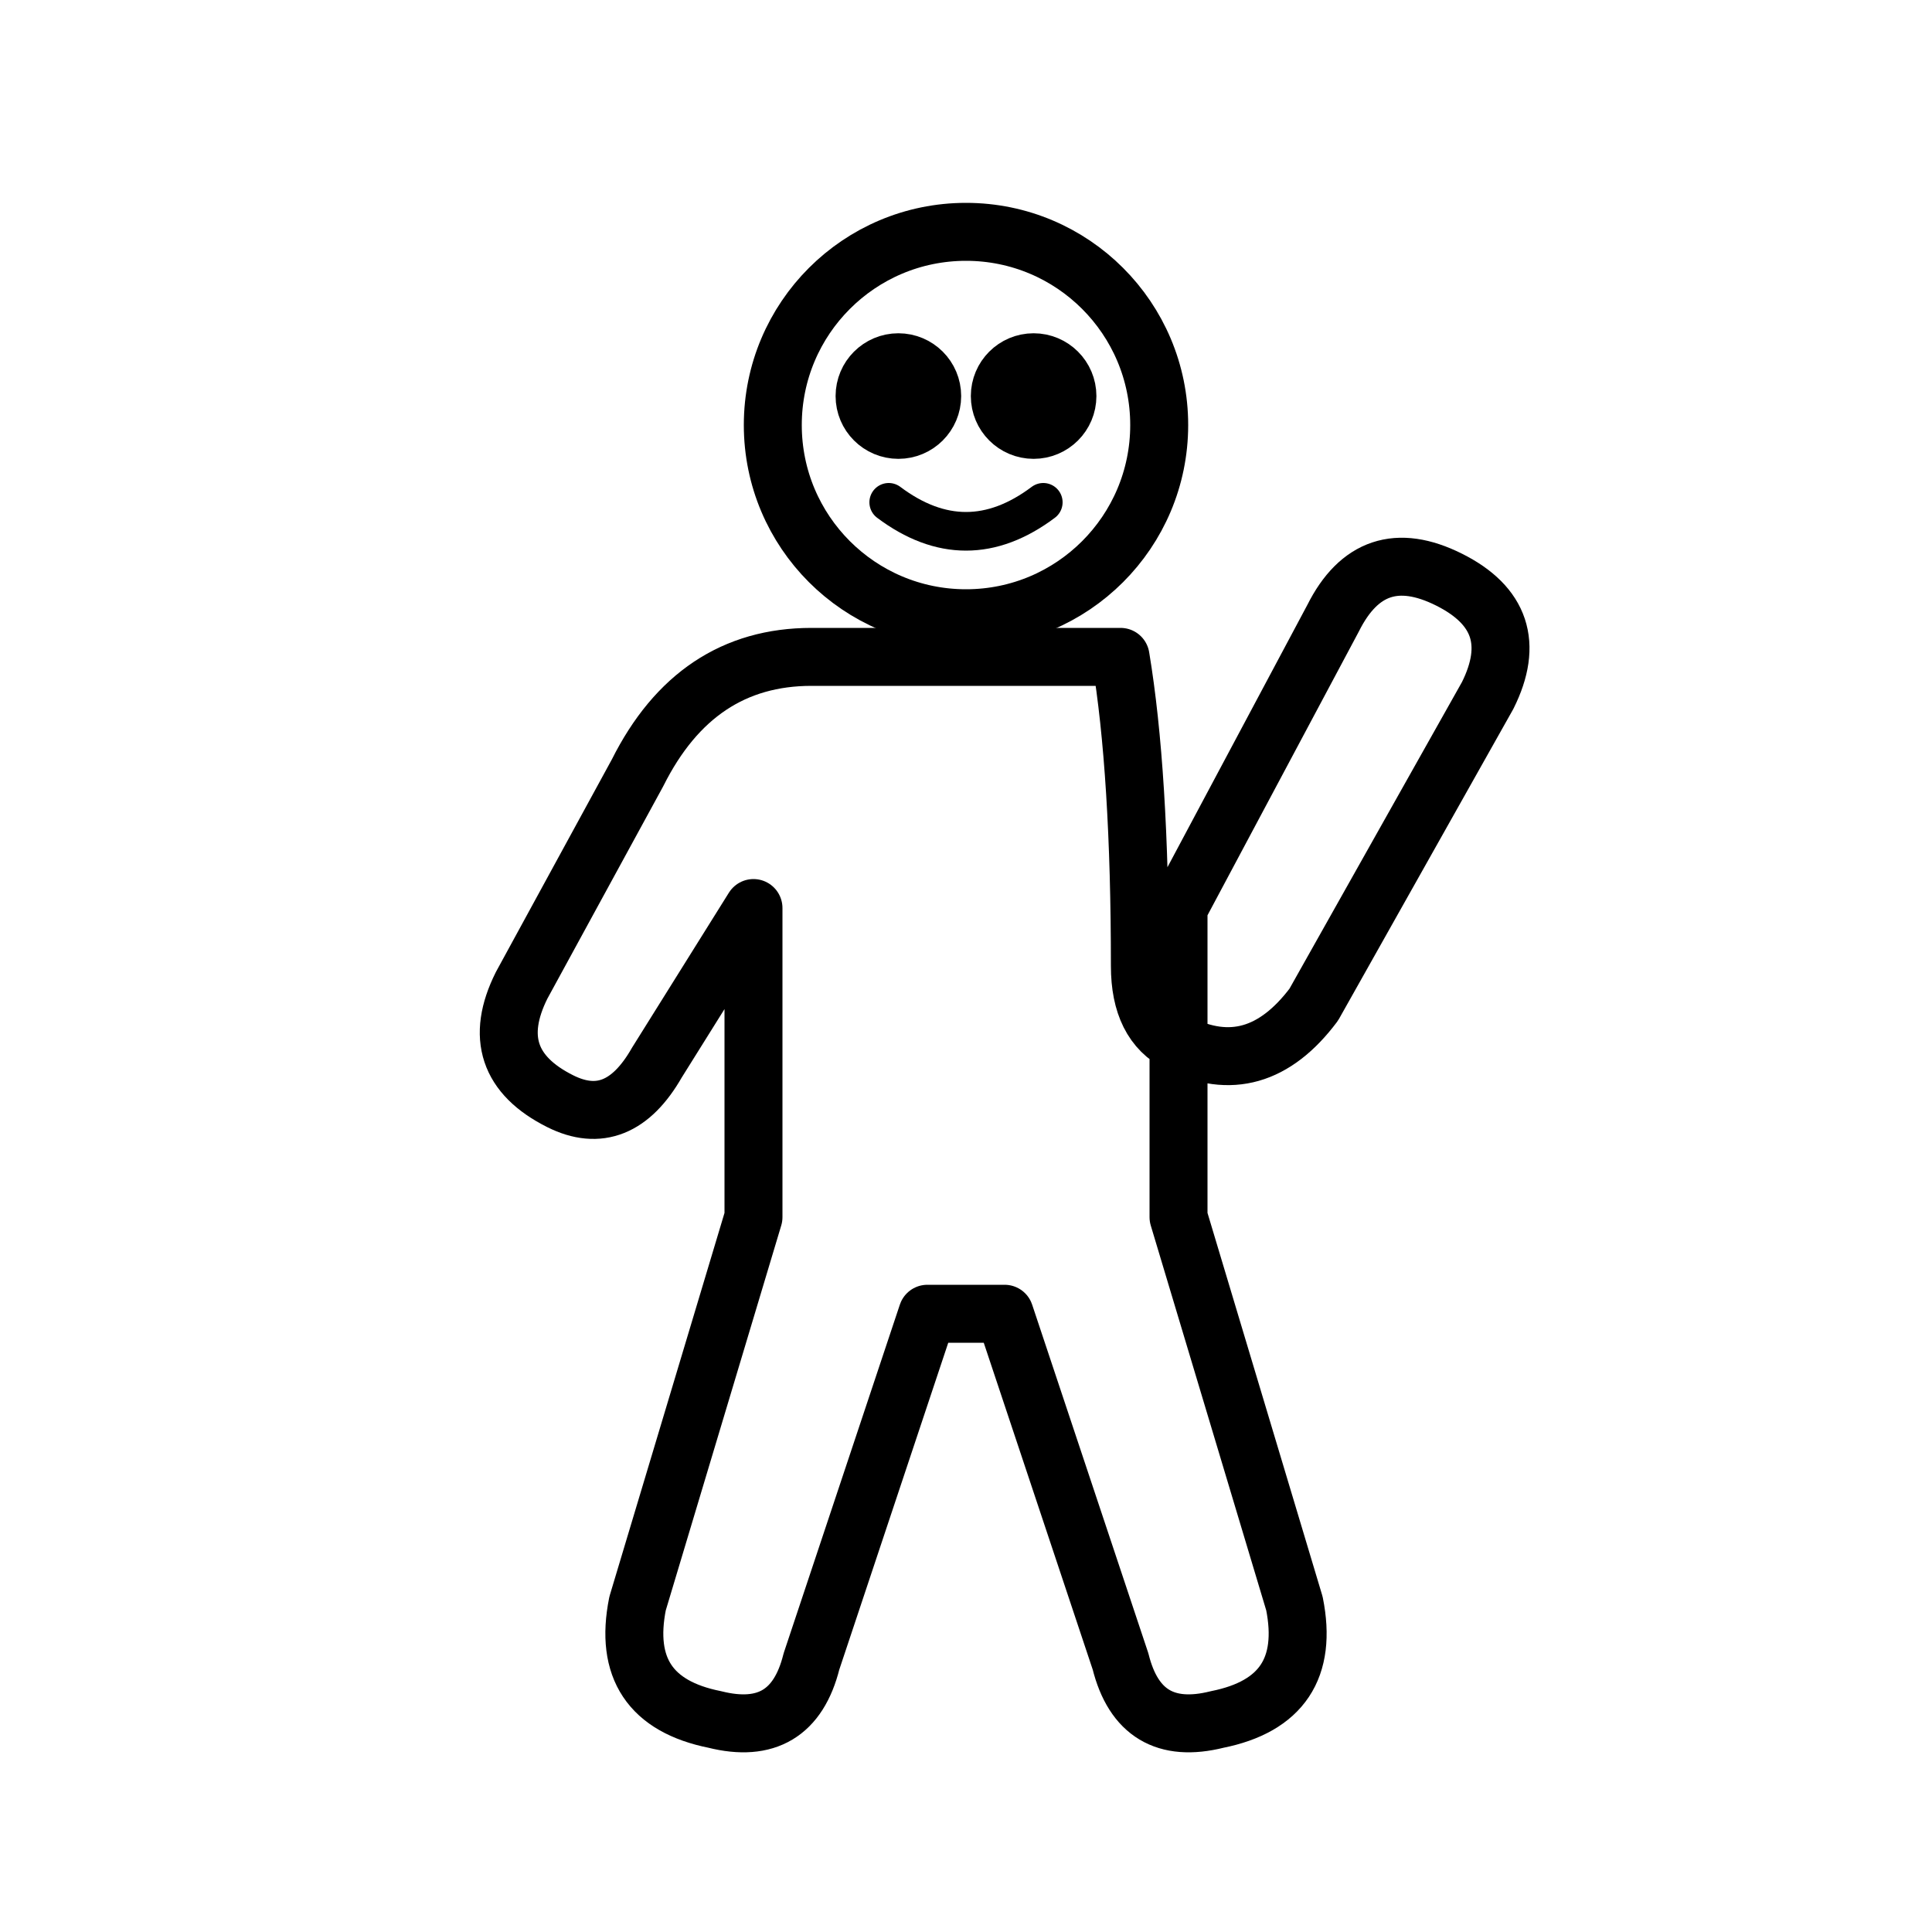
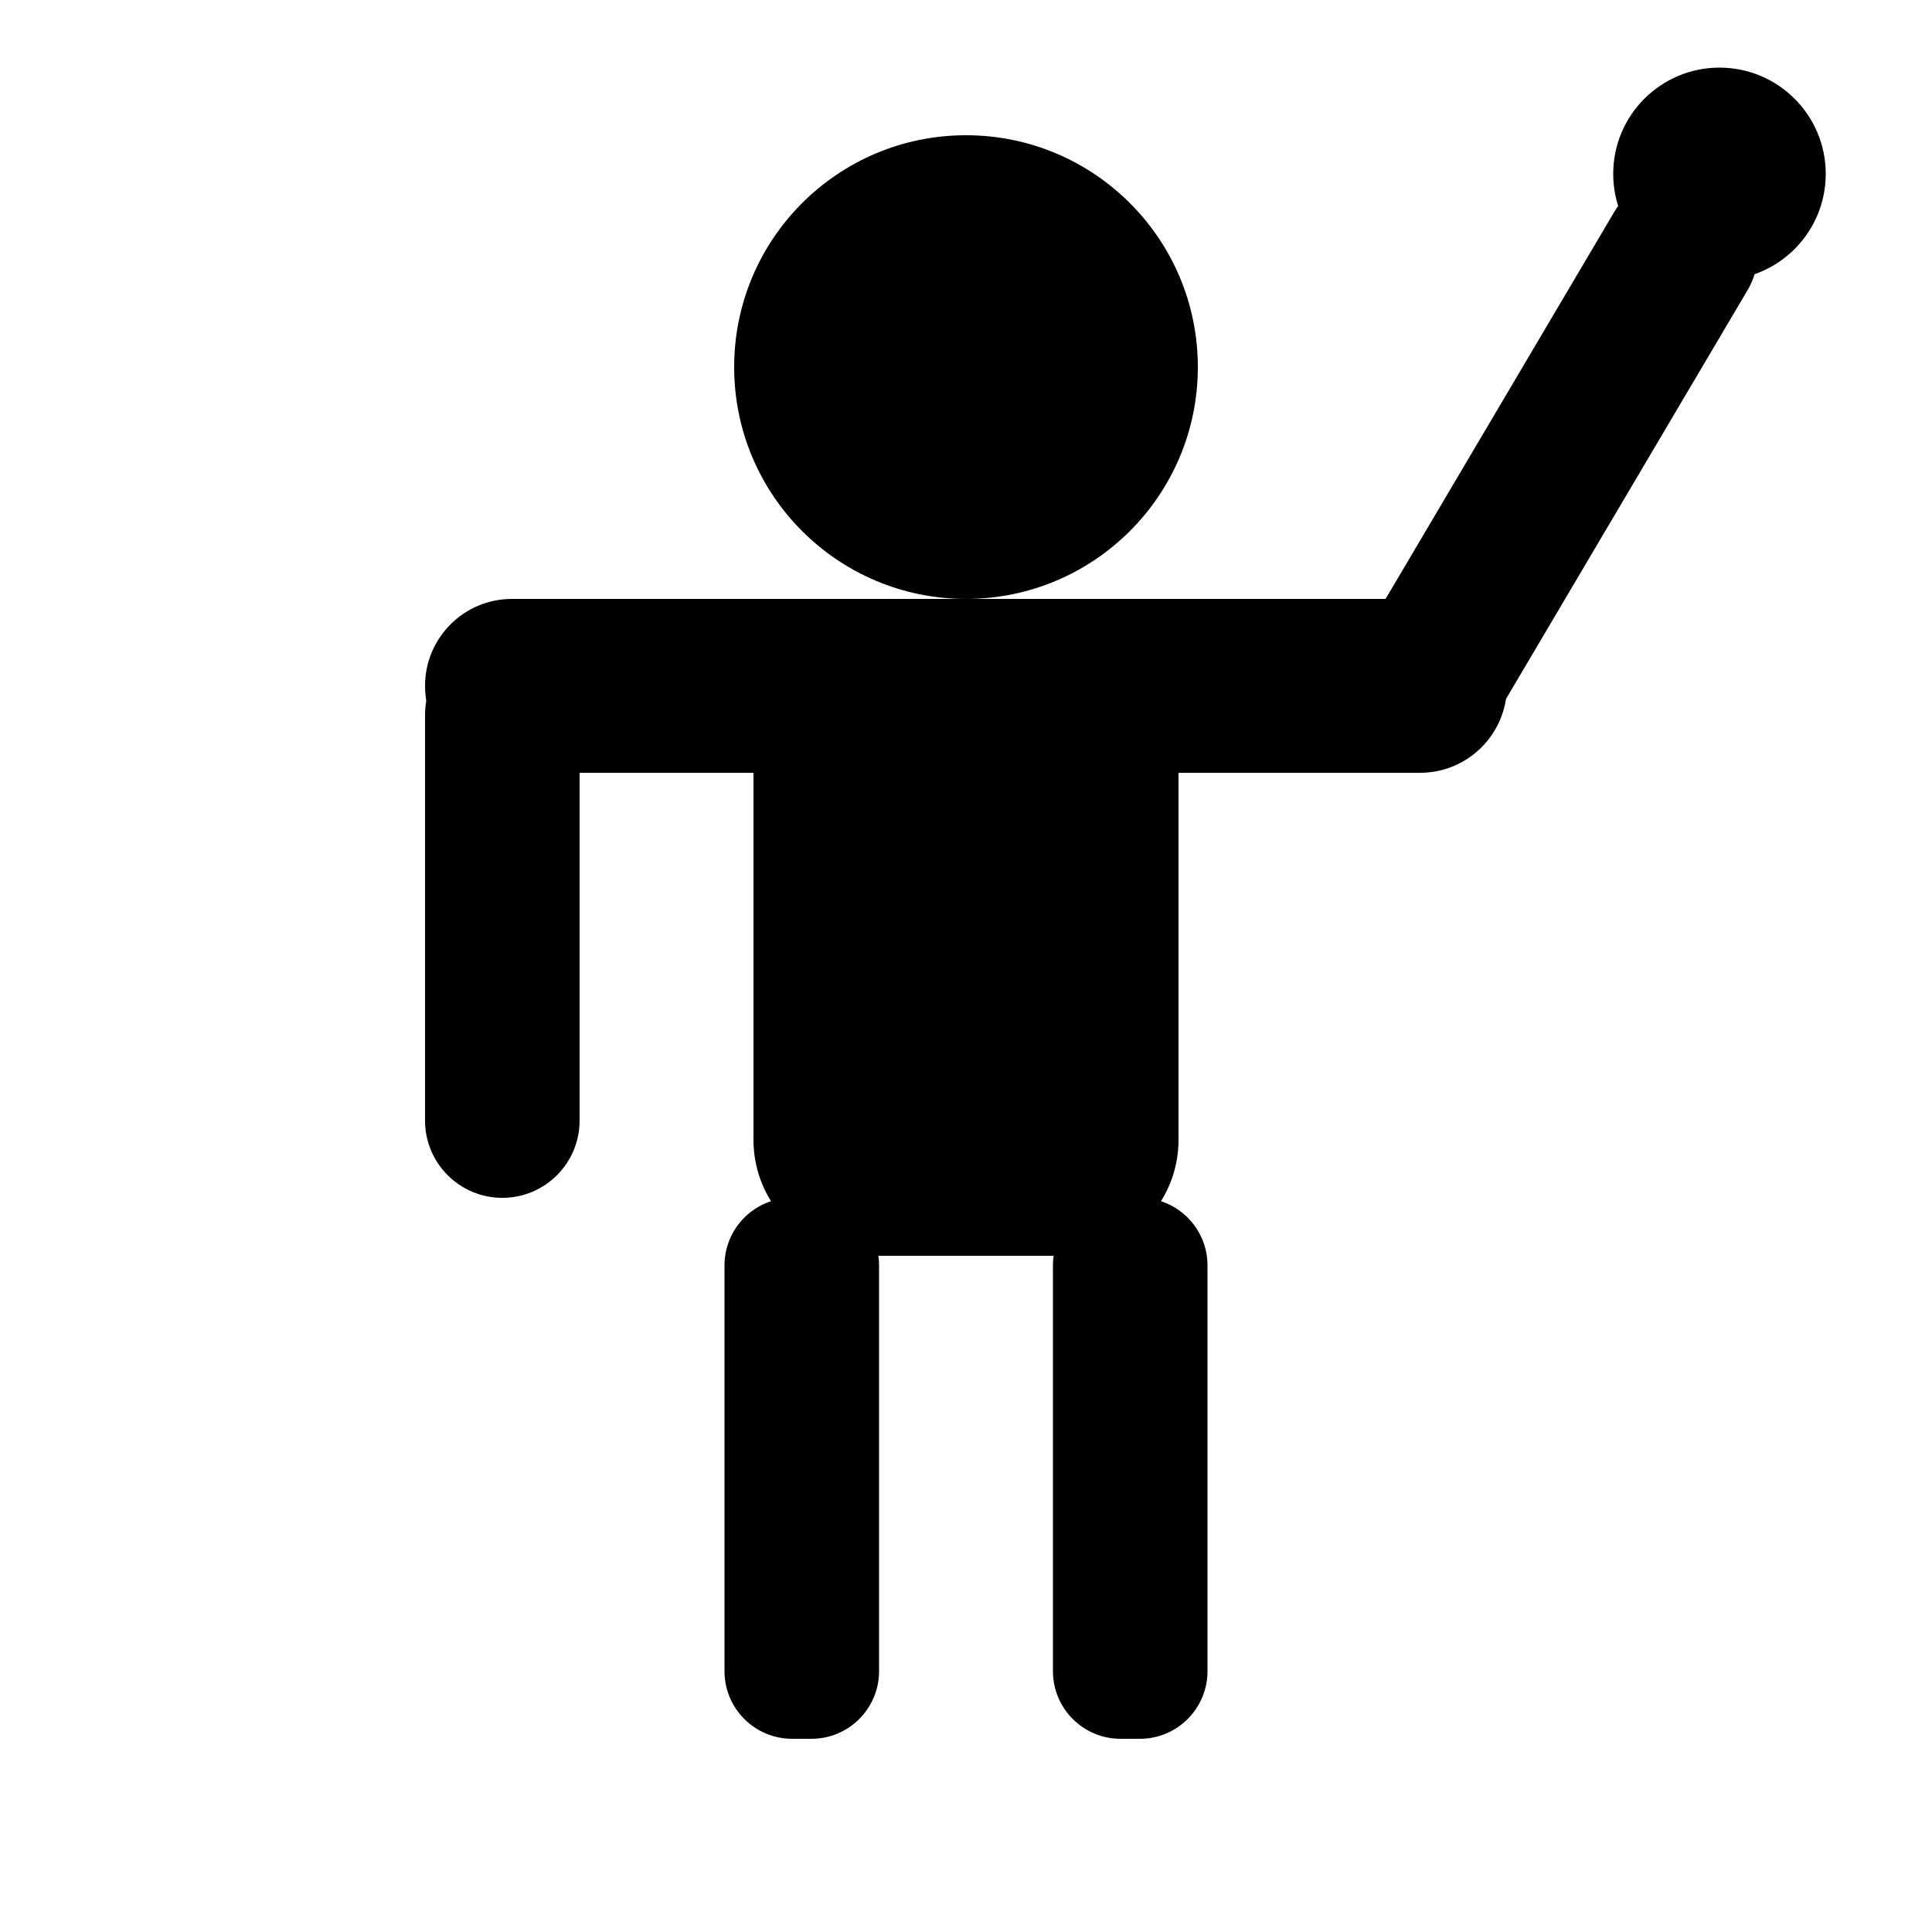
<svg xmlns="http://www.w3.org/2000/svg" viewBox="0 0 200 200">
-   <g fill="none" stroke="#000000" stroke-width="6" stroke-linecap="round" stroke-linejoin="round">
-     <circle cx="100" cy="44" r="20" />
-     <circle cx="93" cy="41" r="3.5" fill="#000000" />
-     <circle cx="107" cy="41" r="3.5" fill="#000000" />
-     <path d="M 92,52 Q 100,58 108,52" stroke-width="4" />
-     <path d="M 84,68 Q 72,68 66,80 L 54,102 Q 50,110 58,114 Q 64,117 68,110 L 78,94 L 78,126 L 66,166 Q 64,176 74,178 Q 82,180 84,172 L 96,136 L 104,136 L 116,172 Q 118,180 126,178 Q 136,176 134,166 L 122,126 L 122,94 L 138,64 Q 142,56 150,60 Q 158,64 154,72 L 136,104 Q 130,112 122,108 Q 118,106 118,100 Q 118,80 116,68 Z" />
-   </g>
+   <circle cx="100" cy="38" r="24" fill="#000000" />
+   <rect x="44" y="62" width="112" height="18" rx="9" fill="#000000" />
+   <rect x="78" y="62" width="44" height="68" rx="12" fill="#000000" />
+   <rect x="44" y="66" width="16" height="58" rx="8" fill="#000000" />
+   <path d="M 148,70 L 174,26" fill="none" stroke="#000000" stroke-width="16" stroke-linecap="round" stroke-linejoin="round" />
+   <circle cx="178" cy="18" r="11" fill="#000000" />
+   <rect x="75" y="124" width="16" height="56" rx="7" fill="#000000" />
+   <rect x="109" y="124" width="16" height="56" rx="7" fill="#000000" />
</svg>
